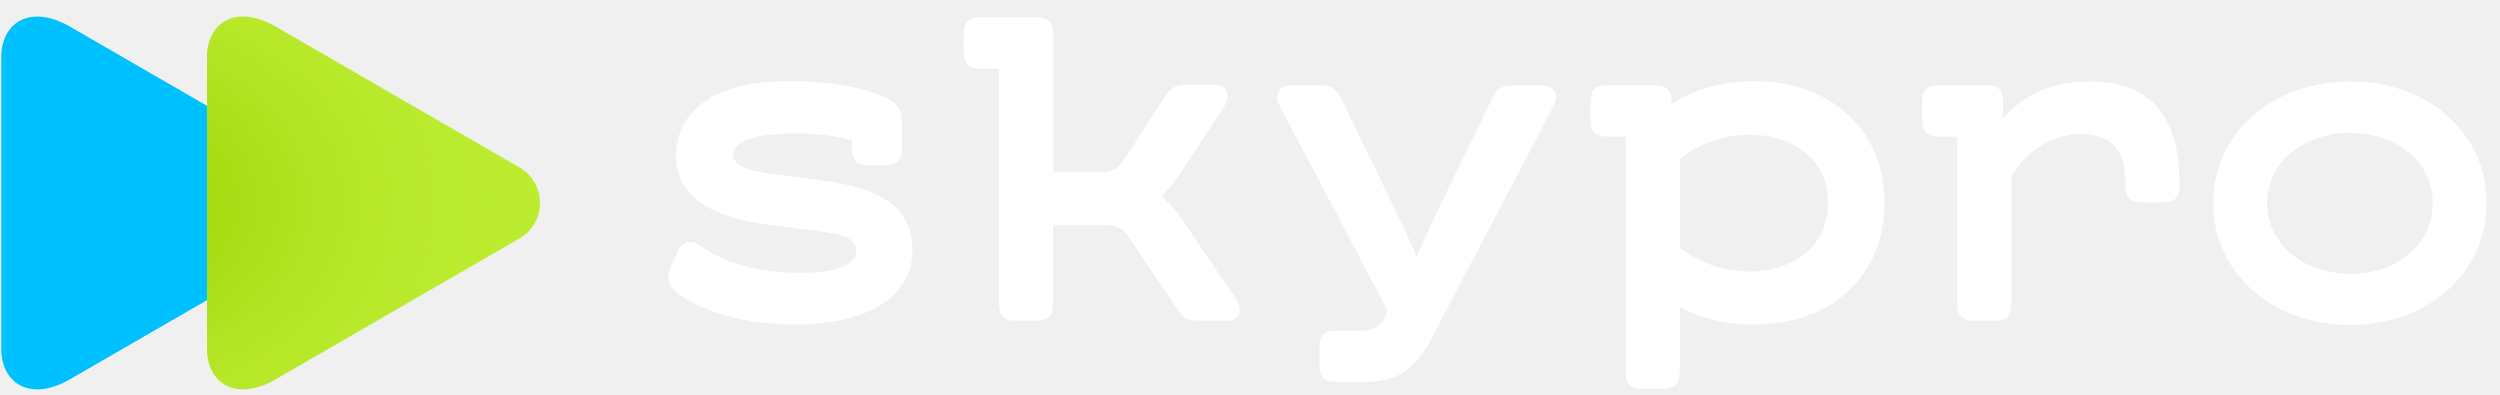
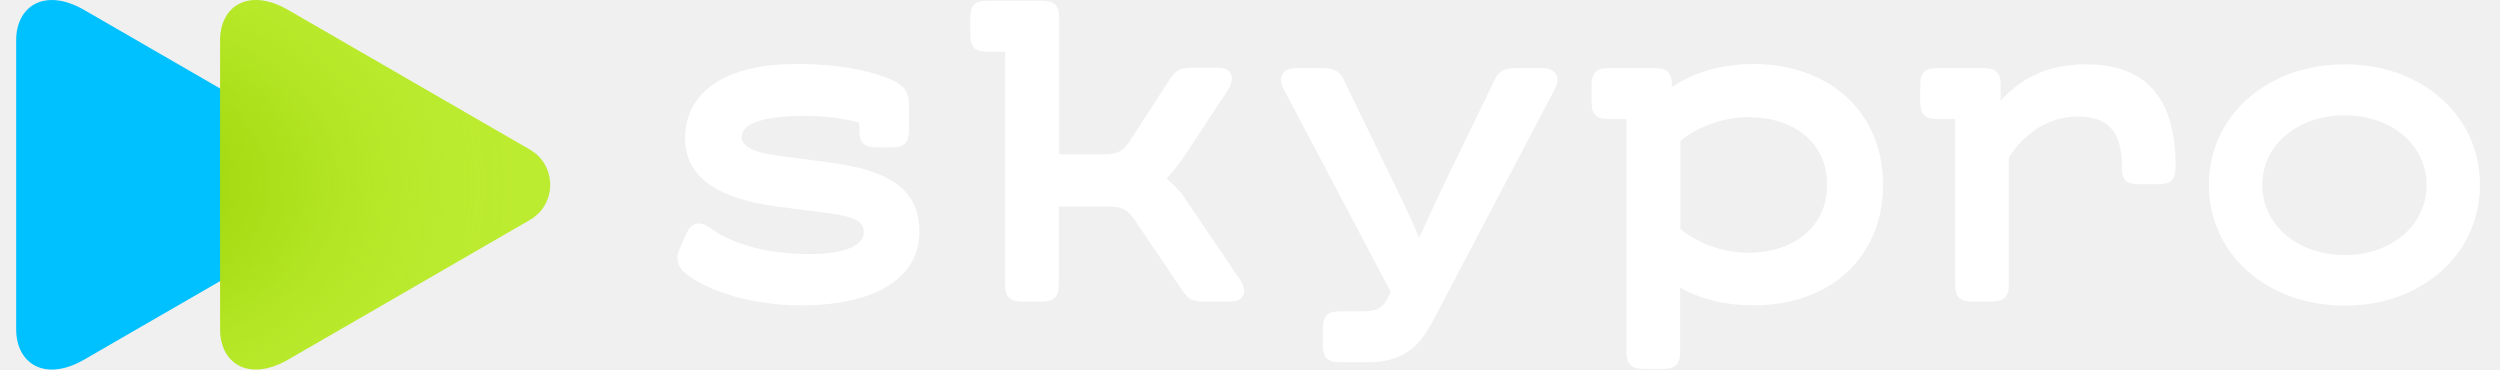
- <svg xmlns="http://www.w3.org/2000/svg" width="114" height="18" viewBox="0 0 114 18" fill="none">
-   <path d="M3.193 17.294C1.368 18.348 0.058 17.47 0.058 15.907C0.058 14.245 0.058 9.255 0.058 9.255C0.058 9.255 0.058 4.266 0.058 2.603C0.058 1.041 1.367 0.163 3.193 1.216C6.034 2.857 14.558 7.782 14.558 7.782C15.691 8.436 15.691 10.073 14.558 10.728C14.558 10.729 6.034 15.653 3.193 17.294Z" fill="#00C1FF" />
-   <path d="M12.575 17.293C10.75 18.347 9.439 17.468 9.439 15.906C9.439 14.244 9.439 9.254 9.439 9.254C9.439 9.254 9.439 4.265 9.439 2.602C9.439 1.04 10.749 0.162 12.575 1.215C15.353 2.821 23.69 7.637 23.69 7.637C24.935 8.356 24.935 10.153 23.69 10.871C23.689 10.871 15.353 15.688 12.575 17.293Z" fill="#BCEC30" />
-   <mask id="mask0_1_41" style="mask-type:alpha" maskUnits="userSpaceOnUse" x="9" y="0" width="16" height="18">
-     <path d="M12.575 17.293C10.75 18.347 9.439 17.468 9.439 15.906C9.439 14.244 9.439 9.254 9.439 9.254C9.439 9.254 9.439 4.265 9.439 2.602C9.439 1.04 10.749 0.162 12.575 1.215C15.353 2.821 23.69 7.637 23.69 7.637C24.935 8.356 24.935 10.153 23.69 10.871C23.689 10.871 15.353 15.688 12.575 17.293Z" fill="#6FE4FF" />
+ <svg xmlns="http://www.w3.org/2000/svg" width="115" height="17" viewBox="0 0 115 17" fill="none">
+   <path d="M3.879 16.539C2.054 17.593 0.744 16.715 0.744 15.153C0.744 13.49 0.744 8.501 0.744 8.501C0.744 8.501 0.744 3.511 0.744 1.848C0.744 0.286 2.053 -0.592 3.879 0.462C6.72 2.103 15.244 7.027 15.244 7.027C16.377 7.682 16.377 9.319 15.244 9.973C15.244 9.974 6.72 14.899 3.879 16.539Z" fill="#00C1FF" />
+   <path d="M13.261 16.538C11.436 17.592 10.126 16.714 10.126 15.152C10.126 13.489 10.126 8.499 10.126 8.499C10.126 8.499 10.126 3.51 10.126 1.847C10.126 0.285 11.435 -0.593 13.261 0.461C16.039 2.066 24.376 6.882 24.376 6.882C25.621 7.601 25.621 9.398 24.376 10.117C24.375 10.117 16.039 14.933 13.261 16.538Z" fill="#BCEC30" />
+   <mask id="mask0_1_2601" style="mask-type:alpha" maskUnits="userSpaceOnUse" x="10" y="0" width="16" height="17">
+     <path d="M13.261 16.538C11.436 17.592 10.126 16.714 10.126 15.152C10.126 13.489 10.126 8.499 10.126 8.499C10.126 8.499 10.126 3.51 10.126 1.847C10.126 0.285 11.435 -0.593 13.261 0.461C16.039 2.066 24.376 6.882 24.376 6.882C25.621 7.601 25.621 9.398 24.376 10.117C24.375 10.117 16.039 14.933 13.261 16.538Z" fill="#6FE4FF" />
  </mask>
-   <g mask="url(#mask0_1_41)">
-     <g filter="url(#filter0_f_1_41)">
-       <path d="M3.193 17.294C1.369 18.348 0.058 17.47 0.058 15.907C0.058 14.245 0.058 9.255 0.058 9.255C0.058 9.255 0.058 4.266 0.058 2.603C0.058 1.041 1.368 0.163 3.193 1.216C6.035 2.857 14.558 7.782 14.558 7.782C15.692 8.436 15.692 10.073 14.558 10.728C14.558 10.729 6.035 15.653 3.193 17.294Z" fill="#99D100" />
+   <g mask="url(#mask0_1_2601)">
+     <g filter="url(#filter0_f_1_2601)">
+       <path d="M3.879 16.539C2.055 17.593 0.744 16.715 0.744 15.153C0.744 13.49 0.744 8.501 0.744 8.501C0.744 8.501 0.744 3.511 0.744 1.848C0.744 0.286 2.054 -0.592 3.879 0.462C6.721 2.103 15.244 7.027 15.244 7.027C16.378 7.682 16.378 9.319 15.244 9.973C15.244 9.974 6.721 14.899 3.879 16.539Z" fill="#99D100" />
    </g>
  </g>
-   <path d="M30.569 12.224L30.887 11.5C31.103 11.008 31.493 10.877 31.985 11.239C32.923 11.934 34.469 12.441 36.535 12.441C38.298 12.441 39.049 11.992 39.049 11.456C39.049 10.848 38.428 10.689 37.402 10.559L35.062 10.255C32.245 9.879 30.829 8.866 30.829 7.1C30.829 5.204 32.374 3.698 35.957 3.698C37.951 3.698 39.237 4.002 40.075 4.321C40.999 4.682 41.129 4.986 41.129 5.739V6.723C41.129 7.331 40.913 7.534 40.32 7.534H39.656C39.049 7.534 38.847 7.317 38.847 6.723V6.405C38.457 6.275 37.489 6.086 36.362 6.086C34.383 6.086 33.429 6.448 33.429 7.056C33.429 7.505 34.007 7.766 35.062 7.91L37.359 8.214C40.132 8.562 41.606 9.401 41.606 11.428C41.606 13.483 39.656 14.8 36.174 14.8C33.617 14.8 31.566 13.989 30.742 13.237C30.453 12.947 30.41 12.585 30.569 12.224Z" fill="white" />
-   <path d="M55.936 14.626H54.751C54.173 14.626 53.986 14.54 53.697 14.105L51.472 10.82C51.154 10.371 50.908 10.255 50.244 10.255H48.019V13.816C48.019 14.424 47.802 14.626 47.21 14.626H46.358C45.751 14.626 45.549 14.409 45.549 13.816V3.134H44.754C44.147 3.134 43.945 2.917 43.945 2.323V1.6C43.945 0.992 44.162 0.789 44.754 0.789H47.224C47.831 0.789 48.033 1.006 48.033 1.6V7.852H50.027C50.692 7.852 50.923 7.751 51.255 7.288L53.119 4.408C53.422 3.959 53.61 3.872 54.188 3.872H55.372C56.022 3.872 56.138 4.393 55.777 4.929L53.697 8.084C53.48 8.388 53.22 8.706 52.974 8.967C53.234 9.184 53.595 9.546 53.74 9.763L56.34 13.599C56.701 14.105 56.571 14.626 55.936 14.626Z" fill="white" />
-   <path d="M60.163 16.595V15.886C60.163 15.278 60.38 15.075 60.972 15.075H61.998C62.619 15.075 62.922 14.945 63.154 14.453L63.284 14.178L58.372 4.871C58.068 4.306 58.314 3.887 58.95 3.887H60.062C60.64 3.887 60.9 3.988 61.117 4.408L63.168 8.634C63.645 9.604 64.179 10.719 64.598 11.688C65.032 10.748 65.523 9.662 65.985 8.721L68.08 4.408C68.268 4.003 68.557 3.887 69.135 3.887H70.247C70.897 3.887 71.128 4.321 70.825 4.871L65.234 15.509C64.584 16.74 63.847 17.42 62.171 17.42H60.943C60.365 17.42 60.163 17.203 60.163 16.595Z" fill="white" />
-   <path d="M85.932 9.256C85.932 12.672 83.403 14.8 79.994 14.8C78.52 14.8 77.394 14.438 76.599 13.989V16.913C76.599 17.521 76.382 17.724 75.79 17.724H74.938C74.331 17.724 74.129 17.507 74.129 16.913V6.231H73.334C72.727 6.231 72.525 6.014 72.525 5.421V4.697C72.525 4.089 72.742 3.886 73.334 3.886H75.415C76.021 3.886 76.224 4.104 76.224 4.697V4.755C77.032 4.219 78.26 3.698 79.994 3.698C83.403 3.713 85.932 5.84 85.932 9.256ZM83.36 9.256C83.36 7.259 81.757 6.144 79.763 6.144C78.333 6.144 77.162 6.752 76.614 7.244V11.283C77.177 11.775 78.333 12.383 79.763 12.383C81.757 12.368 83.36 11.254 83.36 9.256Z" fill="white" />
-   <path d="M99.391 8.418C99.391 9.026 99.174 9.229 98.582 9.229H97.73C97.123 9.229 96.921 9.055 96.921 8.418C96.921 6.826 96.314 6.117 94.869 6.117C93.497 6.117 92.355 6.971 91.72 8.013V13.817C91.72 14.425 91.503 14.627 90.911 14.627H90.058C89.452 14.627 89.249 14.41 89.249 13.817V6.232H88.455C87.848 6.232 87.646 6.015 87.646 5.422V4.698C87.646 4.09 87.862 3.888 88.455 3.888H90.535C91.142 3.888 91.344 4.105 91.344 4.698V5.393C92.11 4.539 93.28 3.714 95.274 3.714C98.192 3.714 99.391 5.451 99.391 8.418Z" fill="white" />
-   <path d="M100.924 9.257C100.924 6.073 103.611 3.714 107.179 3.714C110.719 3.714 113.391 6.073 113.391 9.257C113.391 12.456 110.704 14.816 107.179 14.816C103.611 14.816 100.924 12.456 100.924 9.257ZM110.936 9.257C110.936 7.405 109.303 6.059 107.179 6.059C105.012 6.059 103.38 7.419 103.38 9.257C103.38 11.125 105.012 12.485 107.179 12.485C109.318 12.485 110.936 11.125 110.936 9.257Z" fill="white" />
+   <path d="M31.255 11.469L31.573 10.745C31.789 10.253 32.179 10.123 32.67 10.485C33.609 11.18 35.155 11.686 37.221 11.686C38.984 11.686 39.735 11.238 39.735 10.702C39.735 10.094 39.114 9.935 38.088 9.805L35.748 9.501C32.931 9.124 31.515 8.111 31.515 6.345C31.515 4.449 33.061 2.944 36.643 2.944C38.637 2.944 39.923 3.248 40.761 3.566C41.685 3.928 41.815 4.232 41.815 4.985V5.969C41.815 6.577 41.599 6.78 41.006 6.78H40.342C39.735 6.78 39.533 6.562 39.533 5.969V5.651C39.143 5.52 38.175 5.332 37.048 5.332C35.069 5.332 34.115 5.694 34.115 6.302C34.115 6.751 34.693 7.011 35.748 7.156L38.045 7.46C40.818 7.807 42.292 8.647 42.292 10.673C42.292 12.728 40.342 14.046 36.86 14.046C34.303 14.046 32.252 13.235 31.428 12.482C31.139 12.193 31.096 11.831 31.255 11.469Z" fill="white" />
+   <path d="M56.622 13.871H55.437C54.859 13.871 54.672 13.785 54.383 13.351L52.158 10.065C51.84 9.616 51.594 9.5 50.93 9.5H48.705V13.061C48.705 13.669 48.488 13.871 47.896 13.871H47.044C46.437 13.871 46.235 13.654 46.235 13.061V2.379H45.44C44.833 2.379 44.631 2.162 44.631 1.568V0.845C44.631 0.237 44.848 0.034 45.44 0.034H47.91C48.517 0.034 48.719 0.251 48.719 0.845V7.098H50.713C51.378 7.098 51.609 6.996 51.941 6.533L53.805 3.653C54.108 3.204 54.296 3.117 54.874 3.117H56.058C56.709 3.117 56.824 3.638 56.463 4.174L54.383 7.329C54.166 7.633 53.906 7.952 53.66 8.212C53.92 8.429 54.281 8.791 54.426 9.008L57.026 12.844C57.388 13.351 57.257 13.871 56.622 13.871Z" fill="white" />
+   <path d="M60.849 15.84V15.13C60.849 14.523 61.066 14.32 61.658 14.32H62.684C63.305 14.32 63.608 14.19 63.84 13.697L63.97 13.422L59.058 4.116C58.754 3.551 59 3.131 59.636 3.131H60.748C61.326 3.131 61.586 3.233 61.803 3.652L63.854 7.879C64.331 8.849 64.865 9.963 65.284 10.933C65.718 9.992 66.209 8.907 66.671 7.966L68.766 3.652C68.954 3.247 69.243 3.131 69.82 3.131H70.933C71.583 3.131 71.814 3.566 71.511 4.116L65.92 14.754C65.27 15.984 64.533 16.665 62.857 16.665H61.629C61.051 16.665 60.849 16.448 60.849 15.84Z" fill="white" />
+   <path d="M86.618 8.502C86.618 11.918 84.09 14.046 80.68 14.046C79.207 14.046 78.08 13.684 77.285 13.235V16.159C77.285 16.767 77.068 16.969 76.476 16.969H75.624C75.017 16.969 74.815 16.752 74.815 16.159V5.477H74.02C73.413 5.477 73.211 5.26 73.211 4.666V3.943C73.211 3.335 73.428 3.132 74.02 3.132H76.1C76.707 3.132 76.909 3.349 76.909 3.943V4C77.719 3.465 78.947 2.944 80.68 2.944C84.09 2.958 86.618 5.086 86.618 8.502ZM84.046 8.502C84.046 6.505 82.443 5.39 80.449 5.39C79.019 5.39 77.849 5.998 77.3 6.49V10.528C77.863 11.021 79.019 11.628 80.449 11.628C82.443 11.614 84.046 10.499 84.046 8.502Z" fill="white" />
+   <path d="M100.077 7.663C100.077 8.271 99.86 8.473 99.268 8.473H98.415C97.809 8.473 97.606 8.299 97.606 7.663C97.606 6.07 97 5.361 95.555 5.361C94.183 5.361 93.041 6.215 92.406 7.257V13.062C92.406 13.669 92.189 13.872 91.597 13.872H90.744C90.138 13.872 89.935 13.655 89.935 13.062V5.477H89.141C88.534 5.477 88.332 5.26 88.332 4.666V3.943C88.332 3.335 88.549 3.132 89.141 3.132H91.221C91.828 3.132 92.03 3.349 92.03 3.943V4.638C92.796 3.784 93.966 2.958 95.96 2.958C98.878 2.958 100.077 4.695 100.077 7.663Z" fill="white" />
+   <path d="M101.61 8.502C101.61 5.318 104.297 2.958 107.865 2.958C111.405 2.958 114.078 5.318 114.078 8.502C114.078 11.701 111.39 14.06 107.865 14.06C104.297 14.06 101.61 11.701 101.61 8.502ZM111.622 8.502C111.622 6.649 109.989 5.303 107.865 5.303C105.698 5.303 104.066 6.664 104.066 8.502C104.066 10.369 105.698 11.73 107.865 11.73C110.004 11.73 111.622 10.369 111.622 8.502Z" fill="white" />
  <defs>
-     <filter id="filter0_f_1_41" x="-8.871" y="-8.174" width="33.209" height="34.857" filterUnits="userSpaceOnUse" color-interpolation-filters="sRGB">
+     <filter id="filter0_f_1_2601" x="-8.185" y="-8.928" width="33.209" height="34.857" filterUnits="userSpaceOnUse" color-interpolation-filters="sRGB">
      <feFlood flood-opacity="0" result="BackgroundImageFix" />
      <feBlend mode="normal" in="SourceGraphic" in2="BackgroundImageFix" result="shape" />
-       <feGaussianBlur stdDeviation="4.465" result="effect1_foregroundBlur_1_41" />
+       <feGaussianBlur stdDeviation="4.465" result="effect1_foregroundBlur_1_2601" />
    </filter>
  </defs>
</svg>
